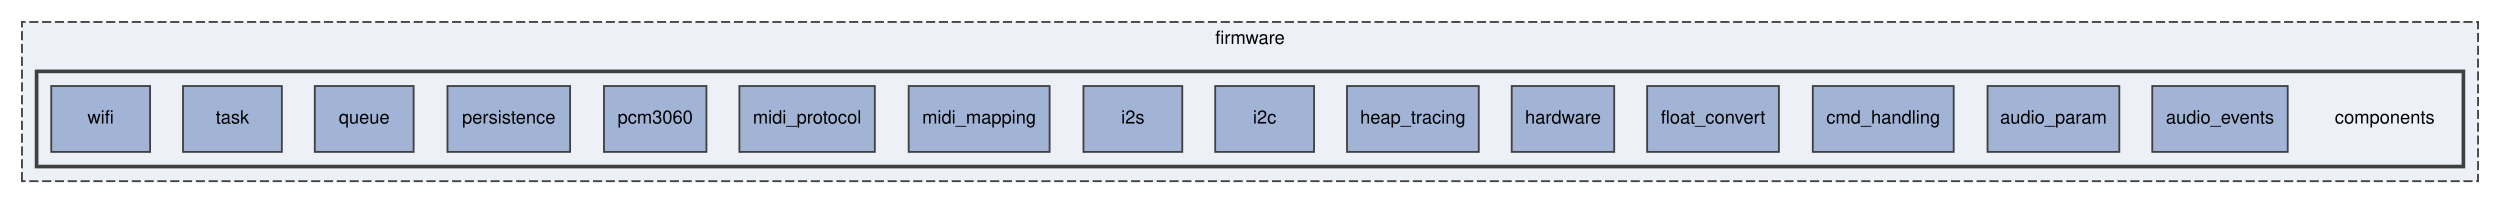
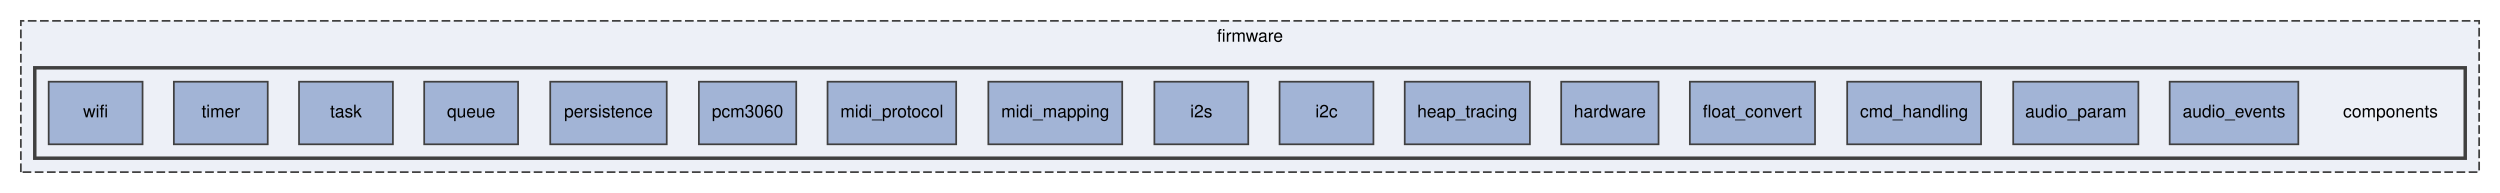
- <svg xmlns="http://www.w3.org/2000/svg" xmlns:xlink="http://www.w3.org/1999/xlink" width="1366pt" height="111pt" viewBox="0.00 0.00 1366.00 111.00">
+ <svg xmlns="http://www.w3.org/2000/svg" xmlns:xlink="http://www.w3.org/1999/xlink" width="1438pt" height="111pt" viewBox="0.00 0.00 1438.00 111.00">
  <g id="graph0" class="graph" transform="scale(1 1) rotate(0) translate(4 107)">
    <g id="clust1" class="cluster">
      <g id="a_clust1">
        <a xlink:href="dir_d9edf6c004b4a7ff14fe9ae7a92214ee.html" target="_top" xlink:title="firmware">
-           <polygon fill="#edf0f7" stroke="#404040" stroke-dasharray="5,2" points="8,-8 8,-95 1350,-95 1350,-8 8,-8" />
-           <text text-anchor="middle" x="679" y="-83" font-family="Helvetica,sans-Serif" font-size="10.00">firmware</text>
+           <polygon fill="#edf0f7" stroke="#404040" stroke-dasharray="5,2" points="8,-8 8,-95 1422,-95 1422,-8 8,-8" />
+           <text text-anchor="middle" x="715" y="-83" font-family="Helvetica,sans-Serif" font-size="10.00">firmware</text>
        </a>
      </g>
    </g>
    <g id="clust2" class="cluster">
      <g id="a_clust2">
        <a xlink:href="dir_a7f1045ea2c2de513e4829d3edd7d5b7.html" target="_top">
-           <polygon fill="#edf0f7" stroke="#404040" stroke-width="2" points="16,-16 16,-68 1342,-68 1342,-16 16,-16" />
+           <polygon fill="#edf0f7" stroke="#404040" stroke-width="2" points="16,-16 16,-68 1414,-68 1414,-16 16,-16" />
        </a>
      </g>
    </g>
    <g id="node1" class="node">
-       <text text-anchor="middle" x="1299" y="-39.5" font-family="Helvetica,sans-Serif" font-size="10.00">components</text>
+       <text text-anchor="middle" x="1371" y="-39.5" font-family="Helvetica,sans-Serif" font-size="10.00">components</text>
    </g>
    <g id="node2" class="node">
      <g id="a_node2">
        <a xlink:href="dir_c3db771be96174670a337ebcc323b757.html" target="_top" xlink:title="audio_events">
-           <polygon fill="#a2b4d6" stroke="#404040" points="1246,-60 1172,-60 1172,-24 1246,-24 1246,-60" />
-           <text text-anchor="middle" x="1209" y="-39.5" font-family="Helvetica,sans-Serif" font-size="10.00">audio_events</text>
+           <polygon fill="#a2b4d6" stroke="#404040" points="1318,-60 1244,-60 1244,-24 1318,-24 1318,-60" />
+           <text text-anchor="middle" x="1281" y="-39.5" font-family="Helvetica,sans-Serif" font-size="10.00">audio_events</text>
        </a>
      </g>
    </g>
    <g id="node3" class="node">
      <g id="a_node3">
        <a xlink:href="dir_05562540d2892fca37f05669ca30d544.html" target="_top" xlink:title="audio_param">
-           <polygon fill="#a2b4d6" stroke="#404040" points="1154,-60 1082,-60 1082,-24 1154,-24 1154,-60" />
-           <text text-anchor="middle" x="1118" y="-39.5" font-family="Helvetica,sans-Serif" font-size="10.00">audio_param</text>
+           <polygon fill="#a2b4d6" stroke="#404040" points="1226,-60 1154,-60 1154,-24 1226,-24 1226,-60" />
+           <text text-anchor="middle" x="1190" y="-39.5" font-family="Helvetica,sans-Serif" font-size="10.00">audio_param</text>
        </a>
      </g>
    </g>
    <g id="node4" class="node">
      <g id="a_node4">
        <a xlink:href="dir_03e004b673c23ff9ce09a55d0e628522.html" target="_top" xlink:title="cmd_handling">
-           <polygon fill="#a2b4d6" stroke="#404040" points="1063.5,-60 986.5,-60 986.5,-24 1063.5,-24 1063.5,-60" />
-           <text text-anchor="middle" x="1025" y="-39.5" font-family="Helvetica,sans-Serif" font-size="10.00">cmd_handling</text>
+           <polygon fill="#a2b4d6" stroke="#404040" points="1135.5,-60 1058.5,-60 1058.5,-24 1135.5,-24 1135.5,-60" />
+           <text text-anchor="middle" x="1097" y="-39.5" font-family="Helvetica,sans-Serif" font-size="10.00">cmd_handling</text>
        </a>
      </g>
    </g>
    <g id="node5" class="node">
      <g id="a_node5">
        <a xlink:href="dir_e8b2ca53582b14248dfc5a2141122516.html" target="_top" xlink:title="float_convert">
-           <polygon fill="#a2b4d6" stroke="#404040" points="968,-60 896,-60 896,-24 968,-24 968,-60" />
-           <text text-anchor="middle" x="932" y="-39.5" font-family="Helvetica,sans-Serif" font-size="10.00">float_convert</text>
+           <polygon fill="#a2b4d6" stroke="#404040" points="1040,-60 968,-60 968,-24 1040,-24 1040,-60" />
+           <text text-anchor="middle" x="1004" y="-39.5" font-family="Helvetica,sans-Serif" font-size="10.00">float_convert</text>
        </a>
      </g>
    </g>
    <g id="node6" class="node">
      <g id="a_node6">
        <a xlink:href="dir_81e38b40840d97dfaf1fe96c51f16872.html" target="_top" xlink:title="hardware">
-           <polygon fill="#a2b4d6" stroke="#404040" points="878,-60 822,-60 822,-24 878,-24 878,-60" />
-           <text text-anchor="middle" x="850" y="-39.5" font-family="Helvetica,sans-Serif" font-size="10.00">hardware</text>
+           <polygon fill="#a2b4d6" stroke="#404040" points="950,-60 894,-60 894,-24 950,-24 950,-60" />
+           <text text-anchor="middle" x="922" y="-39.5" font-family="Helvetica,sans-Serif" font-size="10.00">hardware</text>
        </a>
      </g>
    </g>
    <g id="node7" class="node">
      <g id="a_node7">
        <a xlink:href="dir_7503d4416d4e604ccc41730aaa450760.html" target="_top" xlink:title="heap_tracing">
-           <polygon fill="#a2b4d6" stroke="#404040" points="804,-60 732,-60 732,-24 804,-24 804,-60" />
-           <text text-anchor="middle" x="768" y="-39.5" font-family="Helvetica,sans-Serif" font-size="10.00">heap_tracing</text>
+           <polygon fill="#a2b4d6" stroke="#404040" points="876,-60 804,-60 804,-24 876,-24 876,-60" />
+           <text text-anchor="middle" x="840" y="-39.5" font-family="Helvetica,sans-Serif" font-size="10.00">heap_tracing</text>
        </a>
      </g>
    </g>
    <g id="node8" class="node">
      <g id="a_node8">
        <a xlink:href="dir_7f31785812d98c71fae5ba573a2ad89d.html" target="_top" xlink:title="i2c">
-           <polygon fill="#a2b4d6" stroke="#404040" points="714,-60 660,-60 660,-24 714,-24 714,-60" />
-           <text text-anchor="middle" x="687" y="-39.5" font-family="Helvetica,sans-Serif" font-size="10.00">i2c</text>
+           <polygon fill="#a2b4d6" stroke="#404040" points="786,-60 732,-60 732,-24 786,-24 786,-60" />
+           <text text-anchor="middle" x="759" y="-39.5" font-family="Helvetica,sans-Serif" font-size="10.00">i2c</text>
        </a>
      </g>
    </g>
    <g id="node9" class="node">
      <g id="a_node9">
        <a xlink:href="dir_7092270a206f379af139e0c789bb92ec.html" target="_top" xlink:title="i2s">
-           <polygon fill="#a2b4d6" stroke="#404040" points="642,-60 588,-60 588,-24 642,-24 642,-60" />
-           <text text-anchor="middle" x="615" y="-39.5" font-family="Helvetica,sans-Serif" font-size="10.00">i2s</text>
+           <polygon fill="#a2b4d6" stroke="#404040" points="714,-60 660,-60 660,-24 714,-24 714,-60" />
+           <text text-anchor="middle" x="687" y="-39.5" font-family="Helvetica,sans-Serif" font-size="10.00">i2s</text>
        </a>
      </g>
    </g>
    <g id="node10" class="node">
      <g id="a_node10">
        <a xlink:href="dir_4a0cde8174421f79b24d0a2ec9fdbc15.html" target="_top" xlink:title="midi_mapping">
-           <polygon fill="#a2b4d6" stroke="#404040" points="569.5,-60 492.5,-60 492.5,-24 569.5,-24 569.5,-60" />
-           <text text-anchor="middle" x="531" y="-39.5" font-family="Helvetica,sans-Serif" font-size="10.00">midi_mapping</text>
+           <polygon fill="#a2b4d6" stroke="#404040" points="641.5,-60 564.5,-60 564.5,-24 641.5,-24 641.5,-60" />
+           <text text-anchor="middle" x="603" y="-39.5" font-family="Helvetica,sans-Serif" font-size="10.00">midi_mapping</text>
        </a>
      </g>
    </g>
    <g id="node11" class="node">
      <g id="a_node11">
        <a xlink:href="dir_6bb30634ea0a017998ca767619e0130b.html" target="_top" xlink:title="midi_protocol">
-           <polygon fill="#a2b4d6" stroke="#404040" points="474,-60 400,-60 400,-24 474,-24 474,-60" />
-           <text text-anchor="middle" x="437" y="-39.5" font-family="Helvetica,sans-Serif" font-size="10.00">midi_protocol</text>
+           <polygon fill="#a2b4d6" stroke="#404040" points="546,-60 472,-60 472,-24 546,-24 546,-60" />
+           <text text-anchor="middle" x="509" y="-39.5" font-family="Helvetica,sans-Serif" font-size="10.00">midi_protocol</text>
        </a>
      </g>
    </g>
    <g id="node12" class="node">
      <g id="a_node12">
        <a xlink:href="dir_c1c5afbf6fd0e83fe1f64646bc68e58a.html" target="_top" xlink:title="pcm3060">
-           <polygon fill="#a2b4d6" stroke="#404040" points="382,-60 326,-60 326,-24 382,-24 382,-60" />
-           <text text-anchor="middle" x="354" y="-39.5" font-family="Helvetica,sans-Serif" font-size="10.00">pcm3060</text>
+           <polygon fill="#a2b4d6" stroke="#404040" points="454,-60 398,-60 398,-24 454,-24 454,-60" />
+           <text text-anchor="middle" x="426" y="-39.5" font-family="Helvetica,sans-Serif" font-size="10.00">pcm3060</text>
        </a>
      </g>
    </g>
    <g id="node13" class="node">
      <g id="a_node13">
        <a xlink:href="dir_52df58315dc5bb3976de569ae1e31514.html" target="_top" xlink:title="persistence">
-           <polygon fill="#a2b4d6" stroke="#404040" points="307.5,-60 240.5,-60 240.5,-24 307.5,-24 307.5,-60" />
-           <text text-anchor="middle" x="274" y="-39.5" font-family="Helvetica,sans-Serif" font-size="10.00">persistence</text>
+           <polygon fill="#a2b4d6" stroke="#404040" points="379.5,-60 312.5,-60 312.5,-24 379.5,-24 379.5,-60" />
+           <text text-anchor="middle" x="346" y="-39.5" font-family="Helvetica,sans-Serif" font-size="10.00">persistence</text>
        </a>
      </g>
    </g>
    <g id="node14" class="node">
      <g id="a_node14">
        <a xlink:href="dir_ca536fc1468f26b9da83bacbcb0aa112.html" target="_top" xlink:title="queue">
-           <polygon fill="#a2b4d6" stroke="#404040" points="222,-60 168,-60 168,-24 222,-24 222,-60" />
-           <text text-anchor="middle" x="195" y="-39.5" font-family="Helvetica,sans-Serif" font-size="10.00">queue</text>
+           <polygon fill="#a2b4d6" stroke="#404040" points="294,-60 240,-60 240,-24 294,-24 294,-60" />
+           <text text-anchor="middle" x="267" y="-39.5" font-family="Helvetica,sans-Serif" font-size="10.00">queue</text>
        </a>
      </g>
    </g>
    <g id="node15" class="node">
      <g id="a_node15">
        <a xlink:href="dir_75ba980afa295d9fc61deffa1e4ac518.html" target="_top" xlink:title="task">
-           <polygon fill="#a2b4d6" stroke="#404040" points="150,-60 96,-60 96,-24 150,-24 150,-60" />
-           <text text-anchor="middle" x="123" y="-39.5" font-family="Helvetica,sans-Serif" font-size="10.00">task</text>
+           <polygon fill="#a2b4d6" stroke="#404040" points="222,-60 168,-60 168,-24 222,-24 222,-60" />
+           <text text-anchor="middle" x="195" y="-39.5" font-family="Helvetica,sans-Serif" font-size="10.00">task</text>
        </a>
      </g>
    </g>
    <g id="node16" class="node">
      <g id="a_node16">
+         <a xlink:href="dir_6b5a5493a9a0dd22ac703a730bbb3b31.html" target="_top" xlink:title="timer">
+           <polygon fill="#a2b4d6" stroke="#404040" points="150,-60 96,-60 96,-24 150,-24 150,-60" />
+           <text text-anchor="middle" x="123" y="-39.5" font-family="Helvetica,sans-Serif" font-size="10.00">timer</text>
+         </a>
+       </g>
+     </g>
+     <g id="node17" class="node">
+       <g id="a_node17">
        <a xlink:href="dir_3346a8df6e368028a871d14a77a10ee3.html" target="_top" xlink:title="wifi">
          <polygon fill="#a2b4d6" stroke="#404040" points="78,-60 24,-60 24,-24 78,-24 78,-60" />
          <text text-anchor="middle" x="51" y="-39.5" font-family="Helvetica,sans-Serif" font-size="10.00">wifi</text>
        </a>
      </g>
    </g>
  </g>
</svg>
